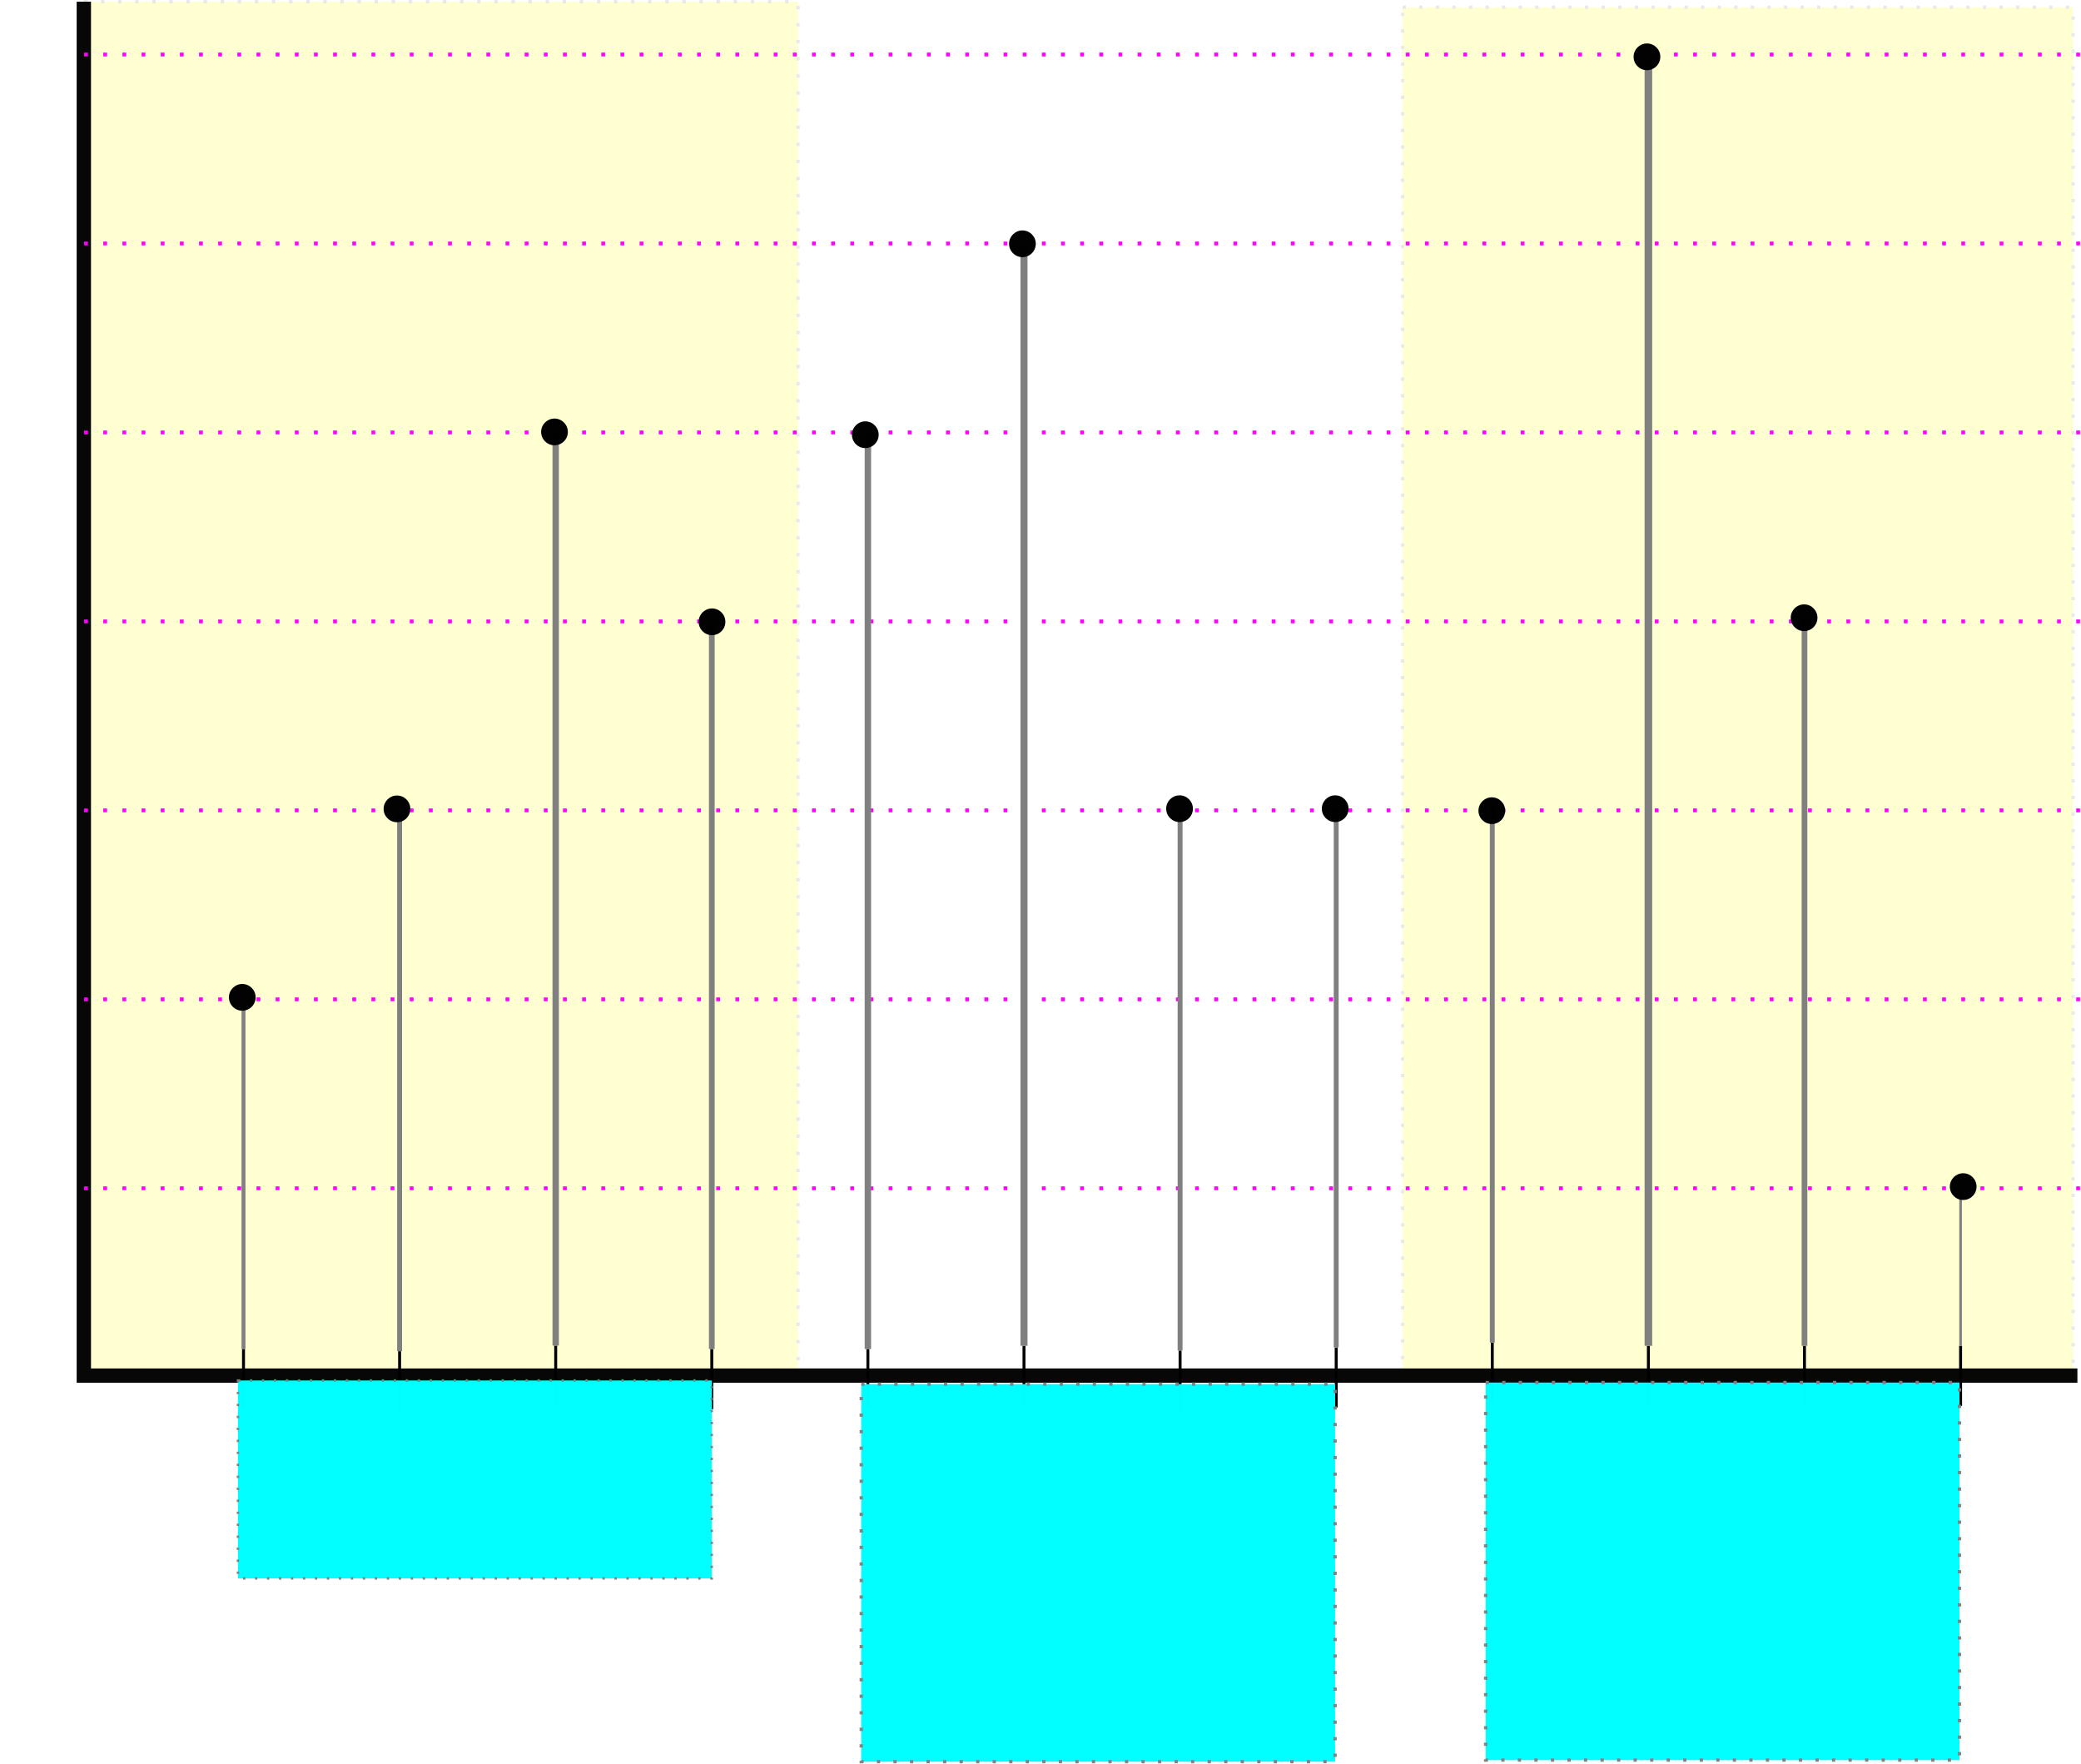
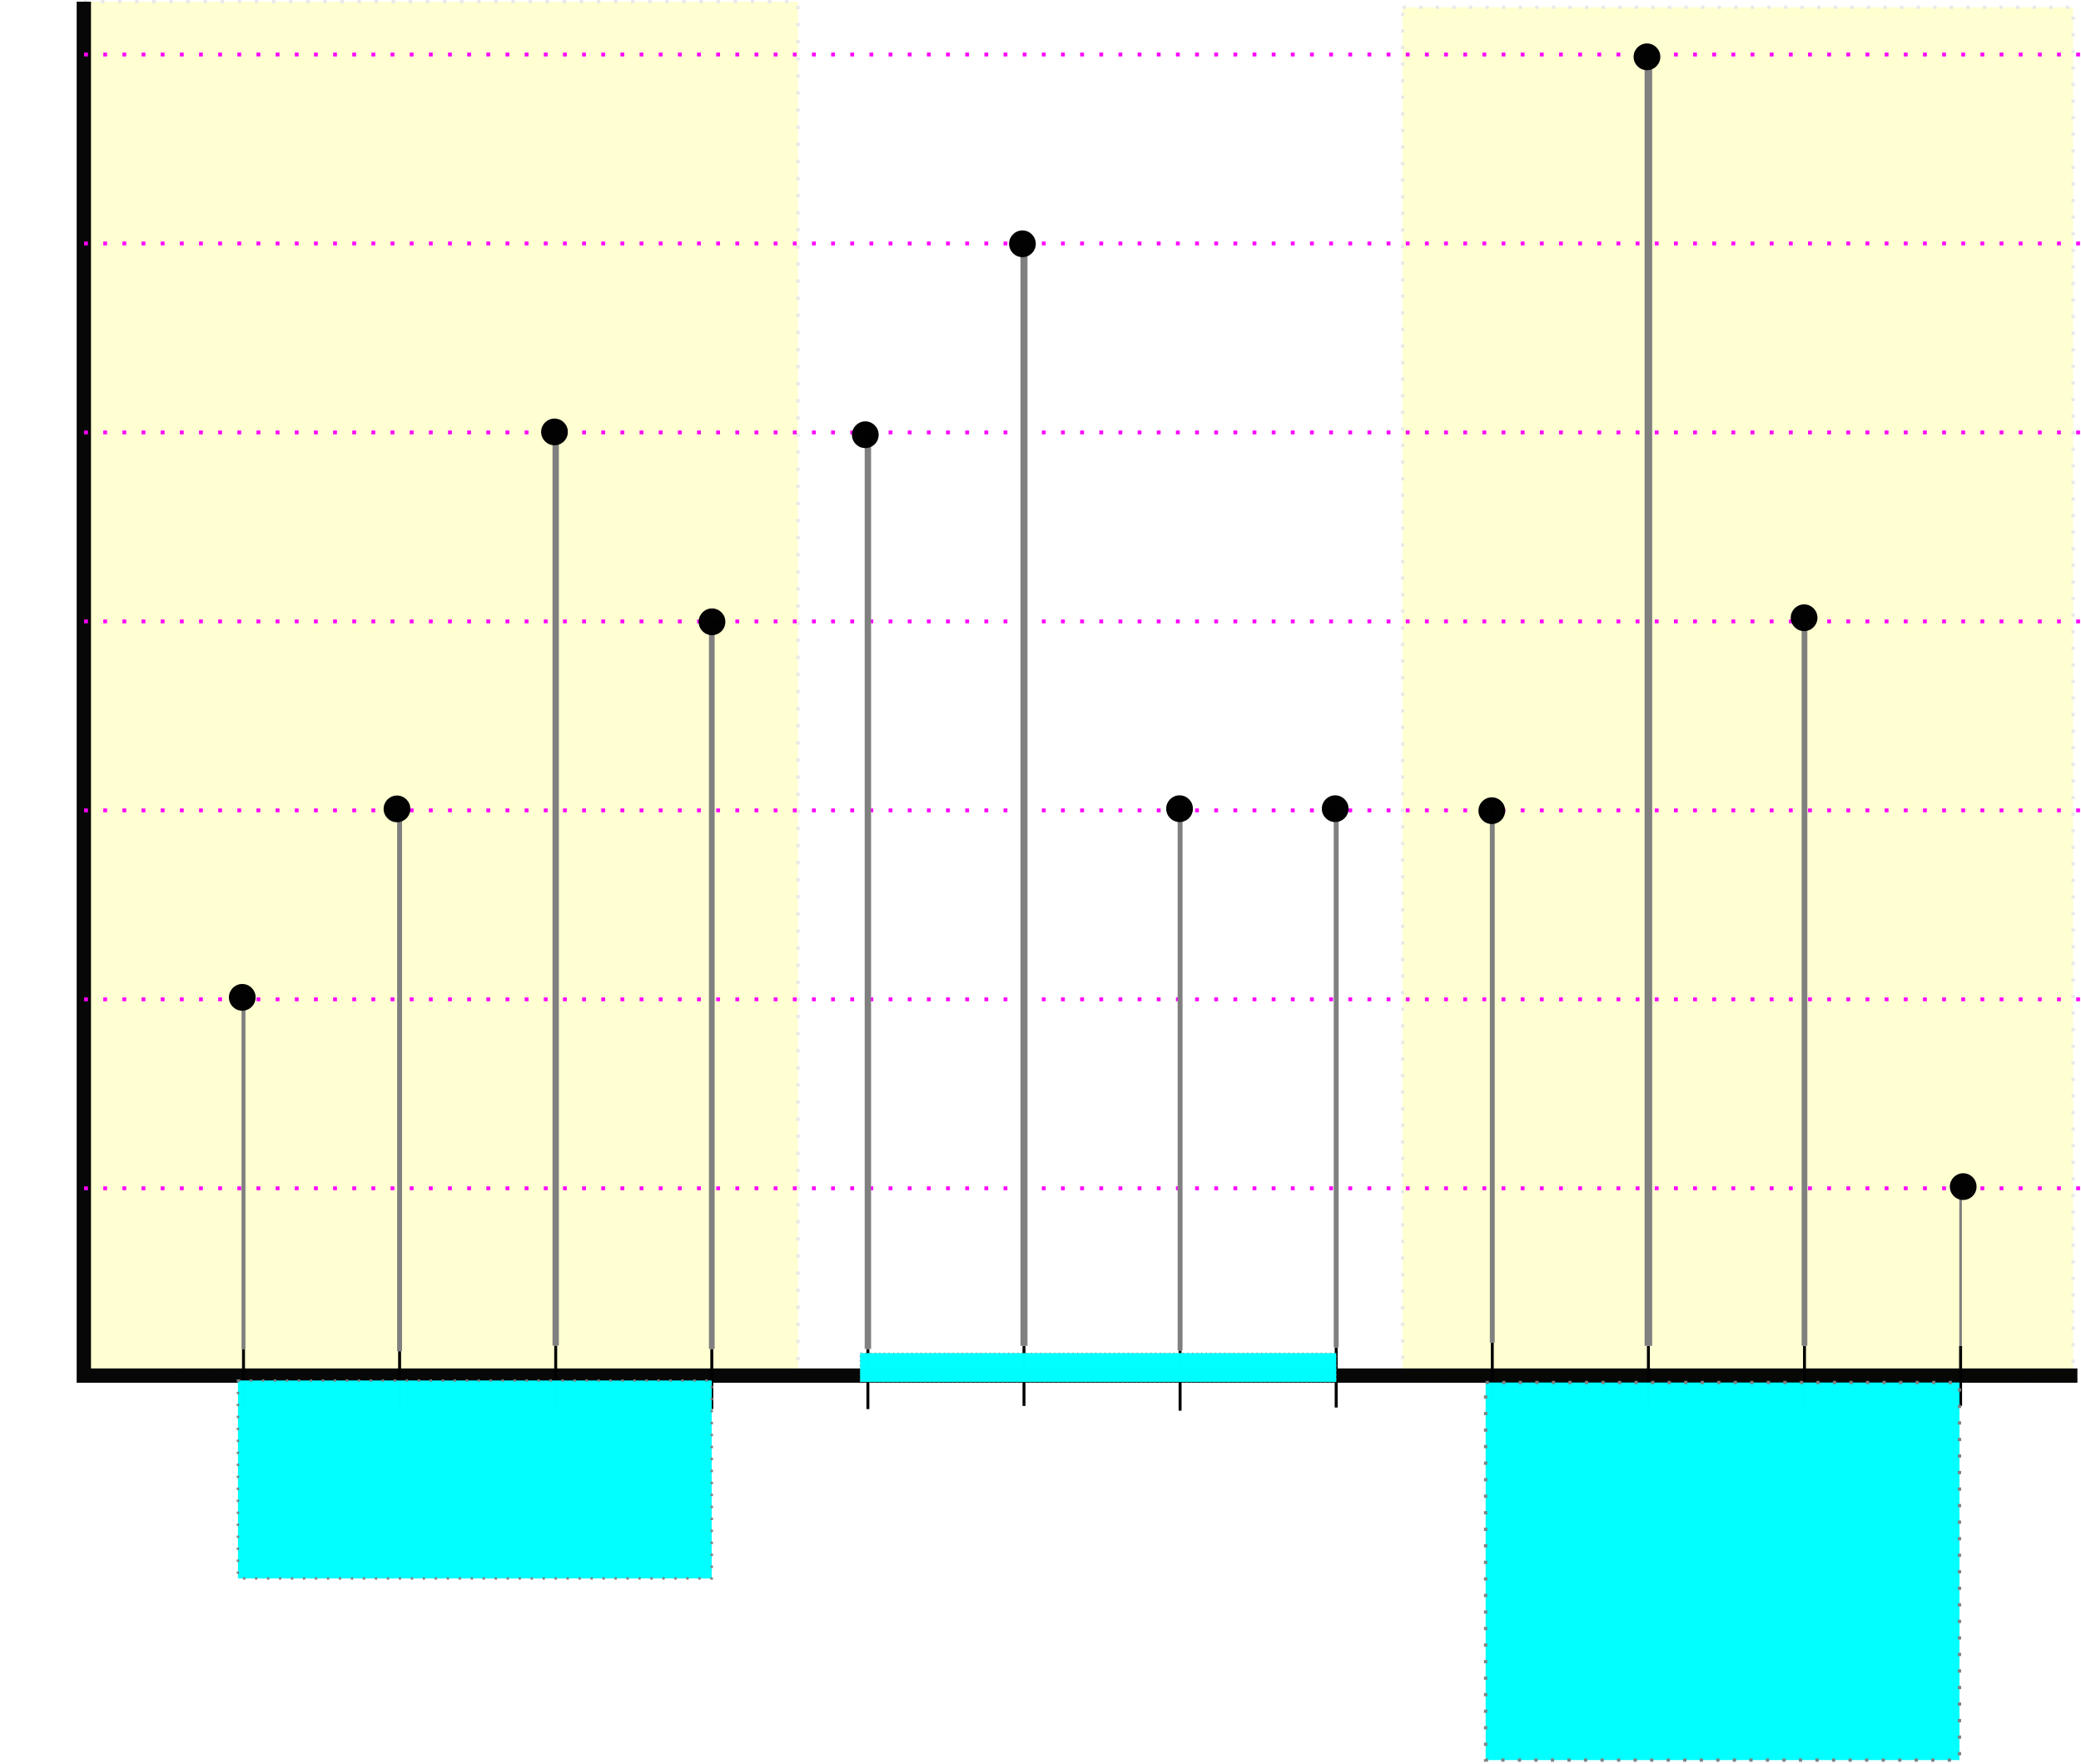
<svg xmlns="http://www.w3.org/2000/svg" width="139.82mm" height="118.466mm" viewBox="0 0 139.82 118.466" version="1.1" id="svg15447">
  <defs id="defs15441" />
  <g id="layer1" transform="translate(-128.9056,-42.73115)">
    <rect style="opacity:0.176;fill:#ffff00;fill-opacity:1;stroke:#808080;stroke-width:0.23;stroke-miterlimit:4;stroke-dasharray:0.23, 0.919;stroke-dashoffset:0;stroke-opacity:0.971" id="rect1478-9" width="47.984" height="92.075" x="134.539" y="42.846" />
    <rect style="opacity:0.176;fill:#ffff00;fill-opacity:1;stroke:#808080;stroke-width:0.223;stroke-miterlimit:4;stroke-dasharray:0.223, 0.891;stroke-dashoffset:0;stroke-opacity:0.971" id="rect1478-6-3" width="45.051" height="92.266" x="223.145" y="43.218" />
    <g id="g998-6" transform="translate(116.1252,30.05861)">
      <path id="path815-2" d="M 18.413,12.787 V 105.09 H 152.359" style="fill:none;stroke:#000000;stroke-width:0.962;stroke-linecap:butt;stroke-linejoin:miter;stroke-miterlimit:4;stroke-dasharray:none;stroke-opacity:0.971" />
      <path id="path825-1" d="M 18.431,92.507 H 152.6" style="fill:none;stroke:#ff00ff;stroke-width:0.257;stroke-linecap:butt;stroke-linejoin:miter;stroke-miterlimit:4;stroke-dasharray:0.257, 1.03;stroke-dashoffset:0;stroke-opacity:1" />
      <path style="fill:none;stroke:#ff00ff;stroke-width:0.257;stroke-linecap:butt;stroke-linejoin:miter;stroke-miterlimit:4;stroke-dasharray:0.257, 1.03;stroke-dashoffset:0;stroke-opacity:1" d="M 18.431,79.811 H 152.6" id="path836-2" />
      <path id="path838-53" d="M 18.431,67.116 H 152.6" style="fill:none;stroke:#ff00ff;stroke-width:0.257;stroke-linecap:butt;stroke-linejoin:miter;stroke-miterlimit:4;stroke-dasharray:0.257, 1.03;stroke-dashoffset:0;stroke-opacity:1" />
      <path style="fill:none;stroke:#ff00ff;stroke-width:0.257;stroke-linecap:butt;stroke-linejoin:miter;stroke-miterlimit:4;stroke-dasharray:0.257, 1.03;stroke-dashoffset:0;stroke-opacity:1" d="M 18.431,54.421 H 152.6" id="path840-9" />
      <path id="path842-1" d="M 18.431,41.725 H 152.6" style="fill:none;stroke:#ff00ff;stroke-width:0.257;stroke-linecap:butt;stroke-linejoin:miter;stroke-miterlimit:4;stroke-dasharray:0.257, 1.03;stroke-dashoffset:0;stroke-opacity:1" />
      <path style="fill:none;stroke:#ff00ff;stroke-width:0.257;stroke-linecap:butt;stroke-linejoin:miter;stroke-miterlimit:4;stroke-dasharray:0.257, 1.03;stroke-dashoffset:0;stroke-opacity:1" d="M 18.431,29.03 H 152.6" id="path844-8" />
      <path id="path846-8" d="M 18.431,16.335 H 152.6" style="fill:none;stroke:#ff00ff;stroke-width:0.257;stroke-linecap:butt;stroke-linejoin:miter;stroke-miterlimit:4;stroke-dasharray:0.257, 1.03;stroke-dashoffset:0;stroke-opacity:1" />
      <text id="text850-7" y="94.279" x="13.949" style="font-style:normal;font-variant:normal;font-weight:normal;font-stretch:normal;font-size:5.644px;line-height:1.25;font-family:Ubuntu;-inkscape-font-specification:'Ubuntu, Normal';font-variant-ligatures:normal;font-variant-caps:normal;font-variant-numeric:normal;font-feature-settings:normal;text-align:center;letter-spacing:0px;word-spacing:0px;writing-mode:lr-tb;text-anchor:middle;fill:#000000;fill-opacity:1;stroke:none;stroke-width:0.265" xml:space="preserve">
        <tspan style="font-style:normal;font-variant:normal;font-weight:normal;font-stretch:normal;font-size:5.644px;font-family:Ubuntu;-inkscape-font-specification:'Ubuntu, Normal';font-variant-ligatures:normal;font-variant-caps:normal;font-variant-numeric:normal;font-feature-settings:normal;text-align:center;writing-mode:lr-tb;text-anchor:middle;stroke-width:0.265" y="94.279" x="13.949" id="tspan848-0">1</tspan>
      </text>
      <text id="text854-52" y="81.239" x="14.184" style="font-style:normal;font-variant:normal;font-weight:normal;font-stretch:normal;font-size:5.644px;line-height:1.25;font-family:Ubuntu;-inkscape-font-specification:'Ubuntu, Normal';font-variant-ligatures:normal;font-variant-caps:normal;font-variant-numeric:normal;font-feature-settings:normal;text-align:center;letter-spacing:0px;word-spacing:0px;writing-mode:lr-tb;text-anchor:middle;fill:#000000;fill-opacity:1;stroke:none;stroke-width:0.265" xml:space="preserve">
        <tspan style="font-style:normal;font-variant:normal;font-weight:normal;font-stretch:normal;font-size:5.644px;font-family:Ubuntu;-inkscape-font-specification:'Ubuntu, Normal';font-variant-ligatures:normal;font-variant-caps:normal;font-variant-numeric:normal;font-feature-settings:normal;text-align:center;writing-mode:lr-tb;text-anchor:middle;stroke-width:0.265" y="81.239" x="14.184" id="tspan852-7">2</tspan>
      </text>
      <text id="text858-9" y="68.766" x="14.063" style="font-style:normal;font-variant:normal;font-weight:normal;font-stretch:normal;font-size:5.644px;line-height:1.25;font-family:Ubuntu;-inkscape-font-specification:'Ubuntu, Normal';font-variant-ligatures:normal;font-variant-caps:normal;font-variant-numeric:normal;font-feature-settings:normal;text-align:center;letter-spacing:0px;word-spacing:0px;writing-mode:lr-tb;text-anchor:middle;fill:#000000;fill-opacity:1;stroke:none;stroke-width:0.265" xml:space="preserve">
        <tspan style="font-style:normal;font-variant:normal;font-weight:normal;font-stretch:normal;font-size:5.644px;font-family:Ubuntu;-inkscape-font-specification:'Ubuntu, Normal';font-variant-ligatures:normal;font-variant-caps:normal;font-variant-numeric:normal;font-feature-settings:normal;text-align:center;writing-mode:lr-tb;text-anchor:middle;stroke-width:0.265" y="68.766" x="14.063" id="tspan856-1">3</tspan>
      </text>
      <text id="text862-9" y="56.198" x="14.27" style="font-style:normal;font-variant:normal;font-weight:normal;font-stretch:normal;font-size:5.644px;line-height:1.25;font-family:Ubuntu;-inkscape-font-specification:'Ubuntu, Normal';font-variant-ligatures:normal;font-variant-caps:normal;font-variant-numeric:normal;font-feature-settings:normal;text-align:center;letter-spacing:0px;word-spacing:0px;writing-mode:lr-tb;text-anchor:middle;fill:#000000;fill-opacity:1;stroke:none;stroke-width:0.265" xml:space="preserve">
        <tspan style="font-style:normal;font-variant:normal;font-weight:normal;font-stretch:normal;font-size:5.644px;font-family:Ubuntu;-inkscape-font-specification:'Ubuntu, Normal';font-variant-ligatures:normal;font-variant-caps:normal;font-variant-numeric:normal;font-feature-settings:normal;text-align:center;writing-mode:lr-tb;text-anchor:middle;stroke-width:0.265" y="56.198" x="14.27" id="tspan860-6">4</tspan>
      </text>
      <text id="text866-36" y="43.631" x="14.664" style="font-style:normal;font-variant:normal;font-weight:normal;font-stretch:normal;font-size:5.644px;line-height:1.25;font-family:Ubuntu;-inkscape-font-specification:'Ubuntu, Normal';font-variant-ligatures:normal;font-variant-caps:normal;font-variant-numeric:normal;font-feature-settings:normal;text-align:center;letter-spacing:0px;word-spacing:0px;writing-mode:lr-tb;text-anchor:middle;fill:#000000;fill-opacity:1;stroke:none;stroke-width:0.265" xml:space="preserve">
        <tspan style="font-style:normal;font-variant:normal;font-weight:normal;font-stretch:normal;font-size:5.644px;font-family:Ubuntu;-inkscape-font-specification:'Ubuntu, Normal';font-variant-ligatures:normal;font-variant-caps:normal;font-variant-numeric:normal;font-feature-settings:normal;text-align:center;writing-mode:lr-tb;text-anchor:middle;stroke-width:0.265" y="43.631" x="14.664" id="tspan864-8">5</tspan>
      </text>
      <text id="text870-4" y="31.157" x="14.384" style="font-style:normal;font-variant:normal;font-weight:normal;font-stretch:normal;font-size:5.644px;line-height:1.25;font-family:Ubuntu;-inkscape-font-specification:'Ubuntu, Normal';font-variant-ligatures:normal;font-variant-caps:normal;font-variant-numeric:normal;font-feature-settings:normal;text-align:center;letter-spacing:0px;word-spacing:0px;writing-mode:lr-tb;text-anchor:middle;fill:#000000;fill-opacity:1;stroke:none;stroke-width:0.265" xml:space="preserve">
        <tspan style="font-style:normal;font-variant:normal;font-weight:normal;font-stretch:normal;font-size:5.644px;font-family:Ubuntu;-inkscape-font-specification:'Ubuntu, Normal';font-variant-ligatures:normal;font-variant-caps:normal;font-variant-numeric:normal;font-feature-settings:normal;text-align:center;writing-mode:lr-tb;text-anchor:middle;stroke-width:0.265" y="31.157" x="14.384" id="tspan868-66">6</tspan>
      </text>
      <text id="text870-3-7" y="18.568" x="14.06" style="font-style:normal;font-variant:normal;font-weight:normal;font-stretch:normal;font-size:5.644px;line-height:1.25;font-family:Ubuntu;-inkscape-font-specification:'Ubuntu, Normal';font-variant-ligatures:normal;font-variant-caps:normal;font-variant-numeric:normal;font-feature-settings:normal;text-align:center;letter-spacing:0px;word-spacing:0px;writing-mode:lr-tb;text-anchor:middle;fill:#000000;fill-opacity:1;stroke:none;stroke-width:0.265" xml:space="preserve">
        <tspan style="font-style:normal;font-variant:normal;font-weight:normal;font-stretch:normal;font-size:5.644px;font-family:Ubuntu;-inkscape-font-specification:'Ubuntu, Normal';font-variant-ligatures:normal;font-variant-caps:normal;font-variant-numeric:normal;font-feature-settings:normal;text-align:center;writing-mode:lr-tb;text-anchor:middle;stroke-width:0.265" y="18.568" x="14.06" id="tspan868-6-2">7</tspan>
      </text>
      <path id="path926-7" d="m 29.141,103.3 v 4.039" style="fill:none;stroke:#000000;stroke-width:0.198px;stroke-linecap:butt;stroke-linejoin:miter;stroke-opacity:1" />
      <path id="path926-2-4" d="m 39.629,103.451 v 4.039" style="fill:none;stroke:#000000;stroke-width:0.198px;stroke-linecap:butt;stroke-linejoin:miter;stroke-opacity:1" />
      <path style="fill:none;stroke:#000000;stroke-width:0.198px;stroke-linecap:butt;stroke-linejoin:miter;stroke-opacity:1" d="m 50.117,103.075 v 4.039" id="path943-1" />
      <path id="path945-0" d="m 60.605,103.301 v 4.039" style="fill:none;stroke:#000000;stroke-width:0.198px;stroke-linecap:butt;stroke-linejoin:miter;stroke-opacity:1" />
      <path style="fill:none;stroke:#000000;stroke-width:0.198px;stroke-linecap:butt;stroke-linejoin:miter;stroke-opacity:1" d="m 71.093,103.301 v 4.039" id="path947-06" />
      <path id="path949-44" d="m 81.581,103.088 v 4.039" style="fill:none;stroke:#000000;stroke-width:0.198px;stroke-linecap:butt;stroke-linejoin:miter;stroke-opacity:1" />
      <path style="fill:none;stroke:#000000;stroke-width:0.198px;stroke-linecap:butt;stroke-linejoin:miter;stroke-opacity:1" d="m 92.069,103.407 v 4.039" id="path951-3" />
      <path id="path953-7" d="m 102.557,103.195 v 4.039" style="fill:none;stroke:#000000;stroke-width:0.198px;stroke-linecap:butt;stroke-linejoin:miter;stroke-opacity:1" />
      <path style="fill:none;stroke:#000000;stroke-width:0.198px;stroke-linecap:butt;stroke-linejoin:miter;stroke-opacity:1" d="m 113.045,102.876 v 4.039" id="path955-34" />
      <path id="path957-7" d="m 144.51,103.088 v 4.039" style="fill:none;stroke:#000000;stroke-width:0.198px;stroke-linecap:butt;stroke-linejoin:miter;stroke-opacity:1" />
      <path style="fill:none;stroke:#000000;stroke-width:0.198px;stroke-linecap:butt;stroke-linejoin:miter;stroke-opacity:1" d="m 134.022,103.088 v 4.039" id="path959-2" />
      <path id="path961-1" d="m 123.534,103.088 v 4.039" style="fill:none;stroke:#000000;stroke-width:0.198px;stroke-linecap:butt;stroke-linejoin:miter;stroke-opacity:1" />
    </g>
    <path style="fill:none;stroke:#808080;stroke-width:0.265px;stroke-linecap:butt;stroke-linejoin:miter;stroke-opacity:1" d="M 145.266,133.359 V 110.081" id="path1178-7" />
    <circle r="0.898" cy="109.736" cx="145.183" id="circle1180-95" style="opacity:0.99;fill:#000000;fill-opacity:1;stroke:none;stroke-width:0.132;stroke-miterlimit:4;stroke-dasharray:0.133, 0.53;stroke-dashoffset:0;stroke-opacity:0.971" />
    <path id="path1182-6" d="M 155.754,133.51 V 97.27" style="fill:none;stroke:#808080;stroke-width:0.33px;stroke-linecap:butt;stroke-linejoin:miter;stroke-opacity:1" />
    <path style="fill:none;stroke:#808080;stroke-width:0.429px;stroke-linecap:butt;stroke-linejoin:miter;stroke-opacity:1" d="M 166.242,133.134 V 71.904" id="path1184-8" />
    <path id="path1186-9" d="M 176.73,133.36 V 84.424" style="fill:none;stroke:#808080;stroke-width:0.384px;stroke-linecap:butt;stroke-linejoin:miter;stroke-opacity:1" />
    <path style="fill:none;stroke:#808080;stroke-width:0.43px;stroke-linecap:butt;stroke-linejoin:miter;stroke-opacity:1" d="M 187.218,133.36 V 71.951" id="path1197-5" />
    <path id="path1208-5" d="M 197.706,133.147 V 59.171" style="fill:none;stroke:#808080;stroke-width:0.472px;stroke-linecap:butt;stroke-linejoin:miter;stroke-opacity:1" />
    <path style="fill:none;stroke:#808080;stroke-width:0.33px;stroke-linecap:butt;stroke-linejoin:miter;stroke-opacity:1" d="M 208.194,133.466 V 97.308" id="path1219-2" />
    <path id="path1221-1" d="M 218.683,133.253 V 97.095" style="fill:none;stroke:#808080;stroke-width:0.33px;stroke-linecap:butt;stroke-linejoin:miter;stroke-opacity:1" />
    <path style="fill:none;stroke:#808080;stroke-width:0.33px;stroke-linecap:butt;stroke-linejoin:miter;stroke-opacity:1" d="M 229.171,132.934 V 96.777" id="path1223-5" />
    <path id="path1225-9" d="M 239.659,133.147 V 46.63" style="fill:none;stroke:#808080;stroke-width:0.51px;stroke-linecap:butt;stroke-linejoin:miter;stroke-opacity:1" />
    <path style="fill:none;stroke:#808080;stroke-width:0.383px;stroke-linecap:butt;stroke-linejoin:miter;stroke-opacity:1" d="m 250.147,133.147 v -48.878" id="path1227-9" />
    <path id="path1229-1" d="M 260.635,133.147 V 122.792" style="fill:none;stroke:#808080;stroke-width:0.176px;stroke-linecap:butt;stroke-linejoin:miter;stroke-opacity:1" />
    <circle style="opacity:0.99;fill:#000000;fill-opacity:1;stroke:none;stroke-width:0.132;stroke-miterlimit:4;stroke-dasharray:0.133, 0.53;stroke-dashoffset:0;stroke-opacity:0.971" id="circle1231-6" cx="155.578" cy="97.074" r="0.898" />
    <circle r="0.898" cy="71.749" cx="166.161" id="circle1233-2" style="opacity:0.99;fill:#000000;fill-opacity:1;stroke:none;stroke-width:0.132;stroke-miterlimit:4;stroke-dasharray:0.133, 0.53;stroke-dashoffset:0;stroke-opacity:0.971" />
    <circle style="opacity:0.99;fill:#000000;fill-opacity:1;stroke:none;stroke-width:0.132;stroke-miterlimit:4;stroke-dasharray:0.133, 0.53;stroke-dashoffset:0;stroke-opacity:0.971" id="circle1235-1" cx="176.744" cy="84.506" r="0.898" />
    <circle r="0.898" cy="71.938" cx="187.044" id="circle1237-0" style="opacity:0.99;fill:#000000;fill-opacity:1;stroke:none;stroke-width:0.132;stroke-miterlimit:4;stroke-dasharray:0.133, 0.53;stroke-dashoffset:0;stroke-opacity:0.971" />
    <circle style="opacity:0.99;fill:#000000;fill-opacity:1;stroke:none;stroke-width:0.132;stroke-miterlimit:4;stroke-dasharray:0.133, 0.53;stroke-dashoffset:0;stroke-opacity:0.971" id="circle1239-5" cx="197.601" cy="59.11" r="0.898" />
    <circle r="0.898" cy="97.062" cx="208.158" id="circle1241-3" style="opacity:0.99;fill:#000000;fill-opacity:1;stroke:none;stroke-width:0.132;stroke-miterlimit:4;stroke-dasharray:0.133, 0.53;stroke-dashoffset:0;stroke-opacity:0.971" />
    <circle style="opacity:0.99;fill:#000000;fill-opacity:1;stroke:none;stroke-width:0.132;stroke-miterlimit:4;stroke-dasharray:0.133, 0.53;stroke-dashoffset:0;stroke-opacity:0.971" id="circle1243-21" cx="218.615" cy="97.062" r="0.898" />
    <circle r="0.898" cy="97.195" cx="229.139" id="circle1245-97" style="opacity:0.99;fill:#000000;fill-opacity:1;stroke:none;stroke-width:0.132;stroke-miterlimit:4;stroke-dasharray:0.133, 0.53;stroke-dashoffset:0;stroke-opacity:0.971" />
    <circle style="opacity:0.99;fill:#000000;fill-opacity:1;stroke:none;stroke-width:0.132;stroke-miterlimit:4;stroke-dasharray:0.133, 0.53;stroke-dashoffset:0;stroke-opacity:0.971" id="circle1247-6" cx="239.563" cy="46.548" r="0.898" />
    <circle r="0.898" cy="84.233" cx="250.12" id="circle1249-82" style="opacity:0.99;fill:#000000;fill-opacity:1;stroke:none;stroke-width:0.132;stroke-miterlimit:4;stroke-dasharray:0.133, 0.53;stroke-dashoffset:0;stroke-opacity:0.971" />
    <circle style="opacity:0.99;fill:#000000;fill-opacity:1;stroke:none;stroke-width:0.132;stroke-miterlimit:4;stroke-dasharray:0.133, 0.53;stroke-dashoffset:0;stroke-opacity:0.971" id="circle1251-0" cx="260.81" cy="122.452" r="0.898" />
    <rect style="opacity:0.99;fill:#00ffff;fill-opacity:1;stroke:#808080;stroke-width:0.161;stroke-miterlimit:4;stroke-dasharray:0.161, 0.644;stroke-dashoffset:0;stroke-opacity:0.971" id="rect15363" width="31.837" height="13.3" x="144.893" y="135.476" />
-     <rect y="135.72" x="186.773" height="25.366" width="31.837" id="rect15365" style="opacity:0.99;fill:#00ffff;fill-opacity:1;stroke:#808080;stroke-width:0.222;stroke-miterlimit:4;stroke-dasharray:0.222, 0.889;stroke-dashoffset:0;stroke-opacity:0.971" />
+     <rect y="-135.578" x="186.692" height="1.942" width="31.998" id="rect15365" style="opacity:0.99;fill:#00ffff;fill-opacity:1;stroke:#808080;stroke-width:0.062;stroke-miterlimit:4;stroke-dasharray:0.062, 0.247;stroke-dashoffset:0;stroke-opacity:0.971" transform="scale(1,-1)" />
    <rect y="135.614" x="228.725" height="25.366" width="31.837" id="rect15367" style="opacity:0.99;fill:#00ffff;fill-opacity:1;stroke:#808080;stroke-width:0.222;stroke-miterlimit:4;stroke-dasharray:0.222, 0.889;stroke-dashoffset:0;stroke-opacity:0.971" />
  </g>
</svg>
